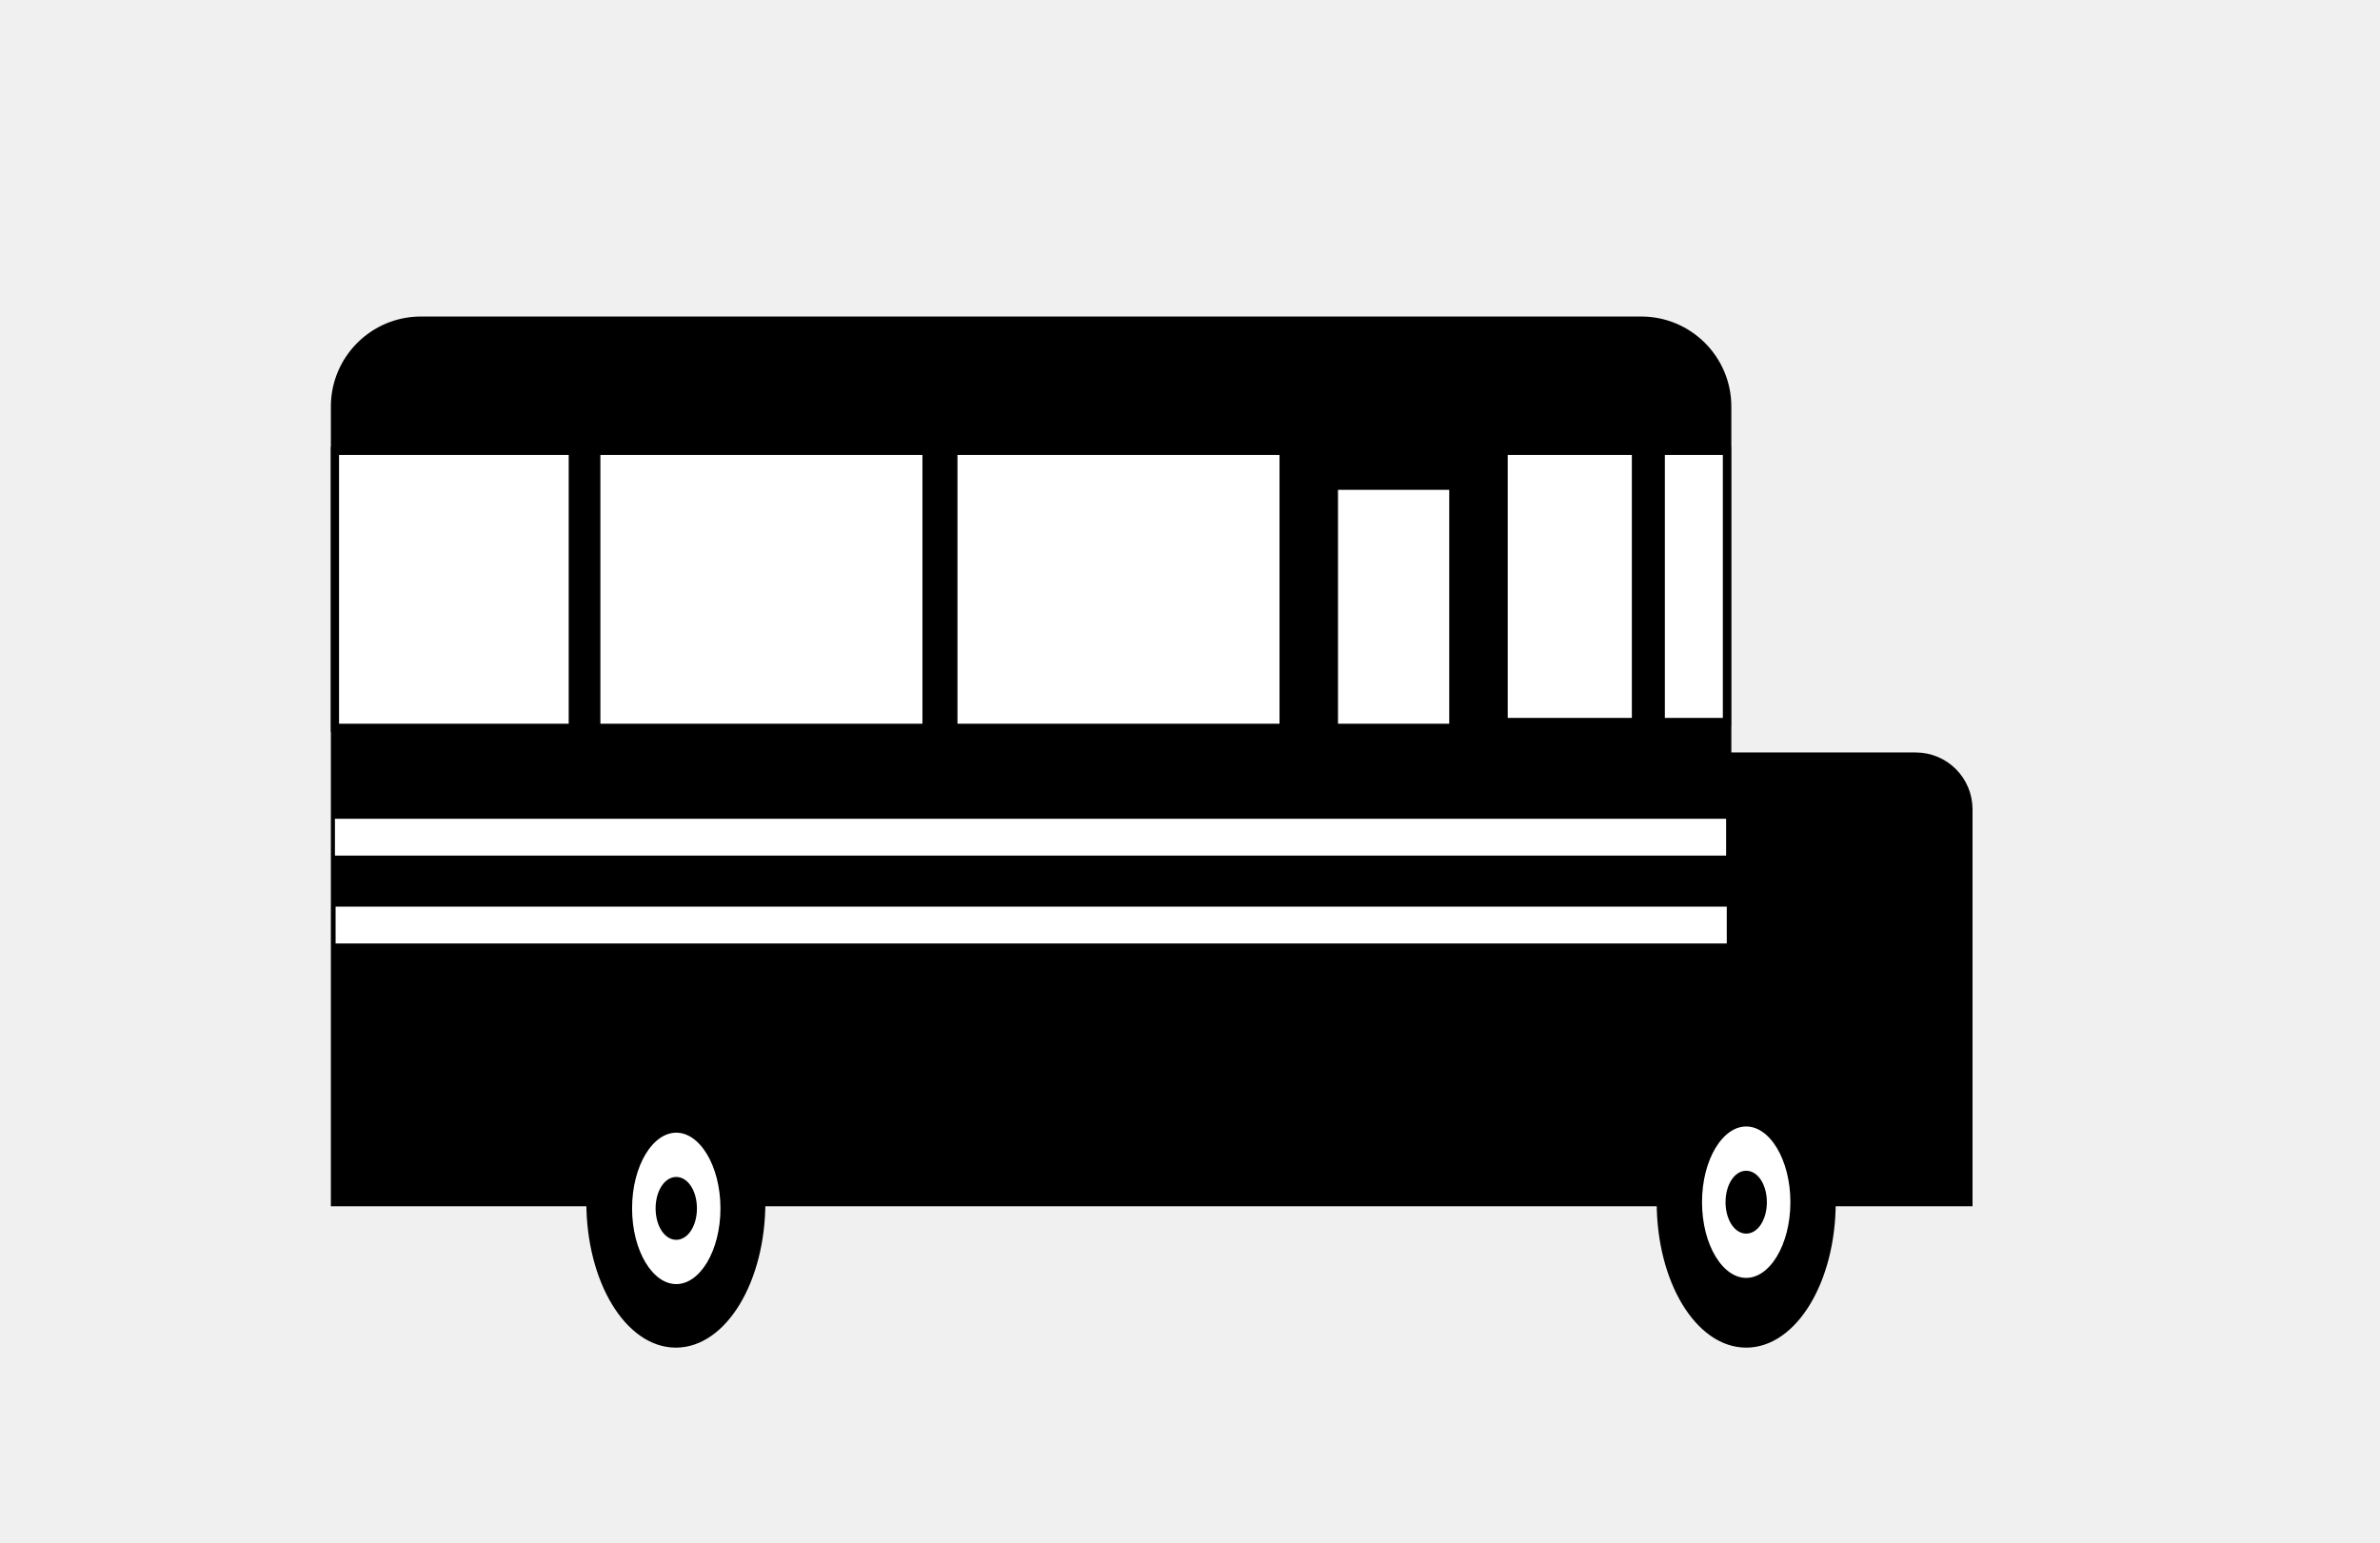
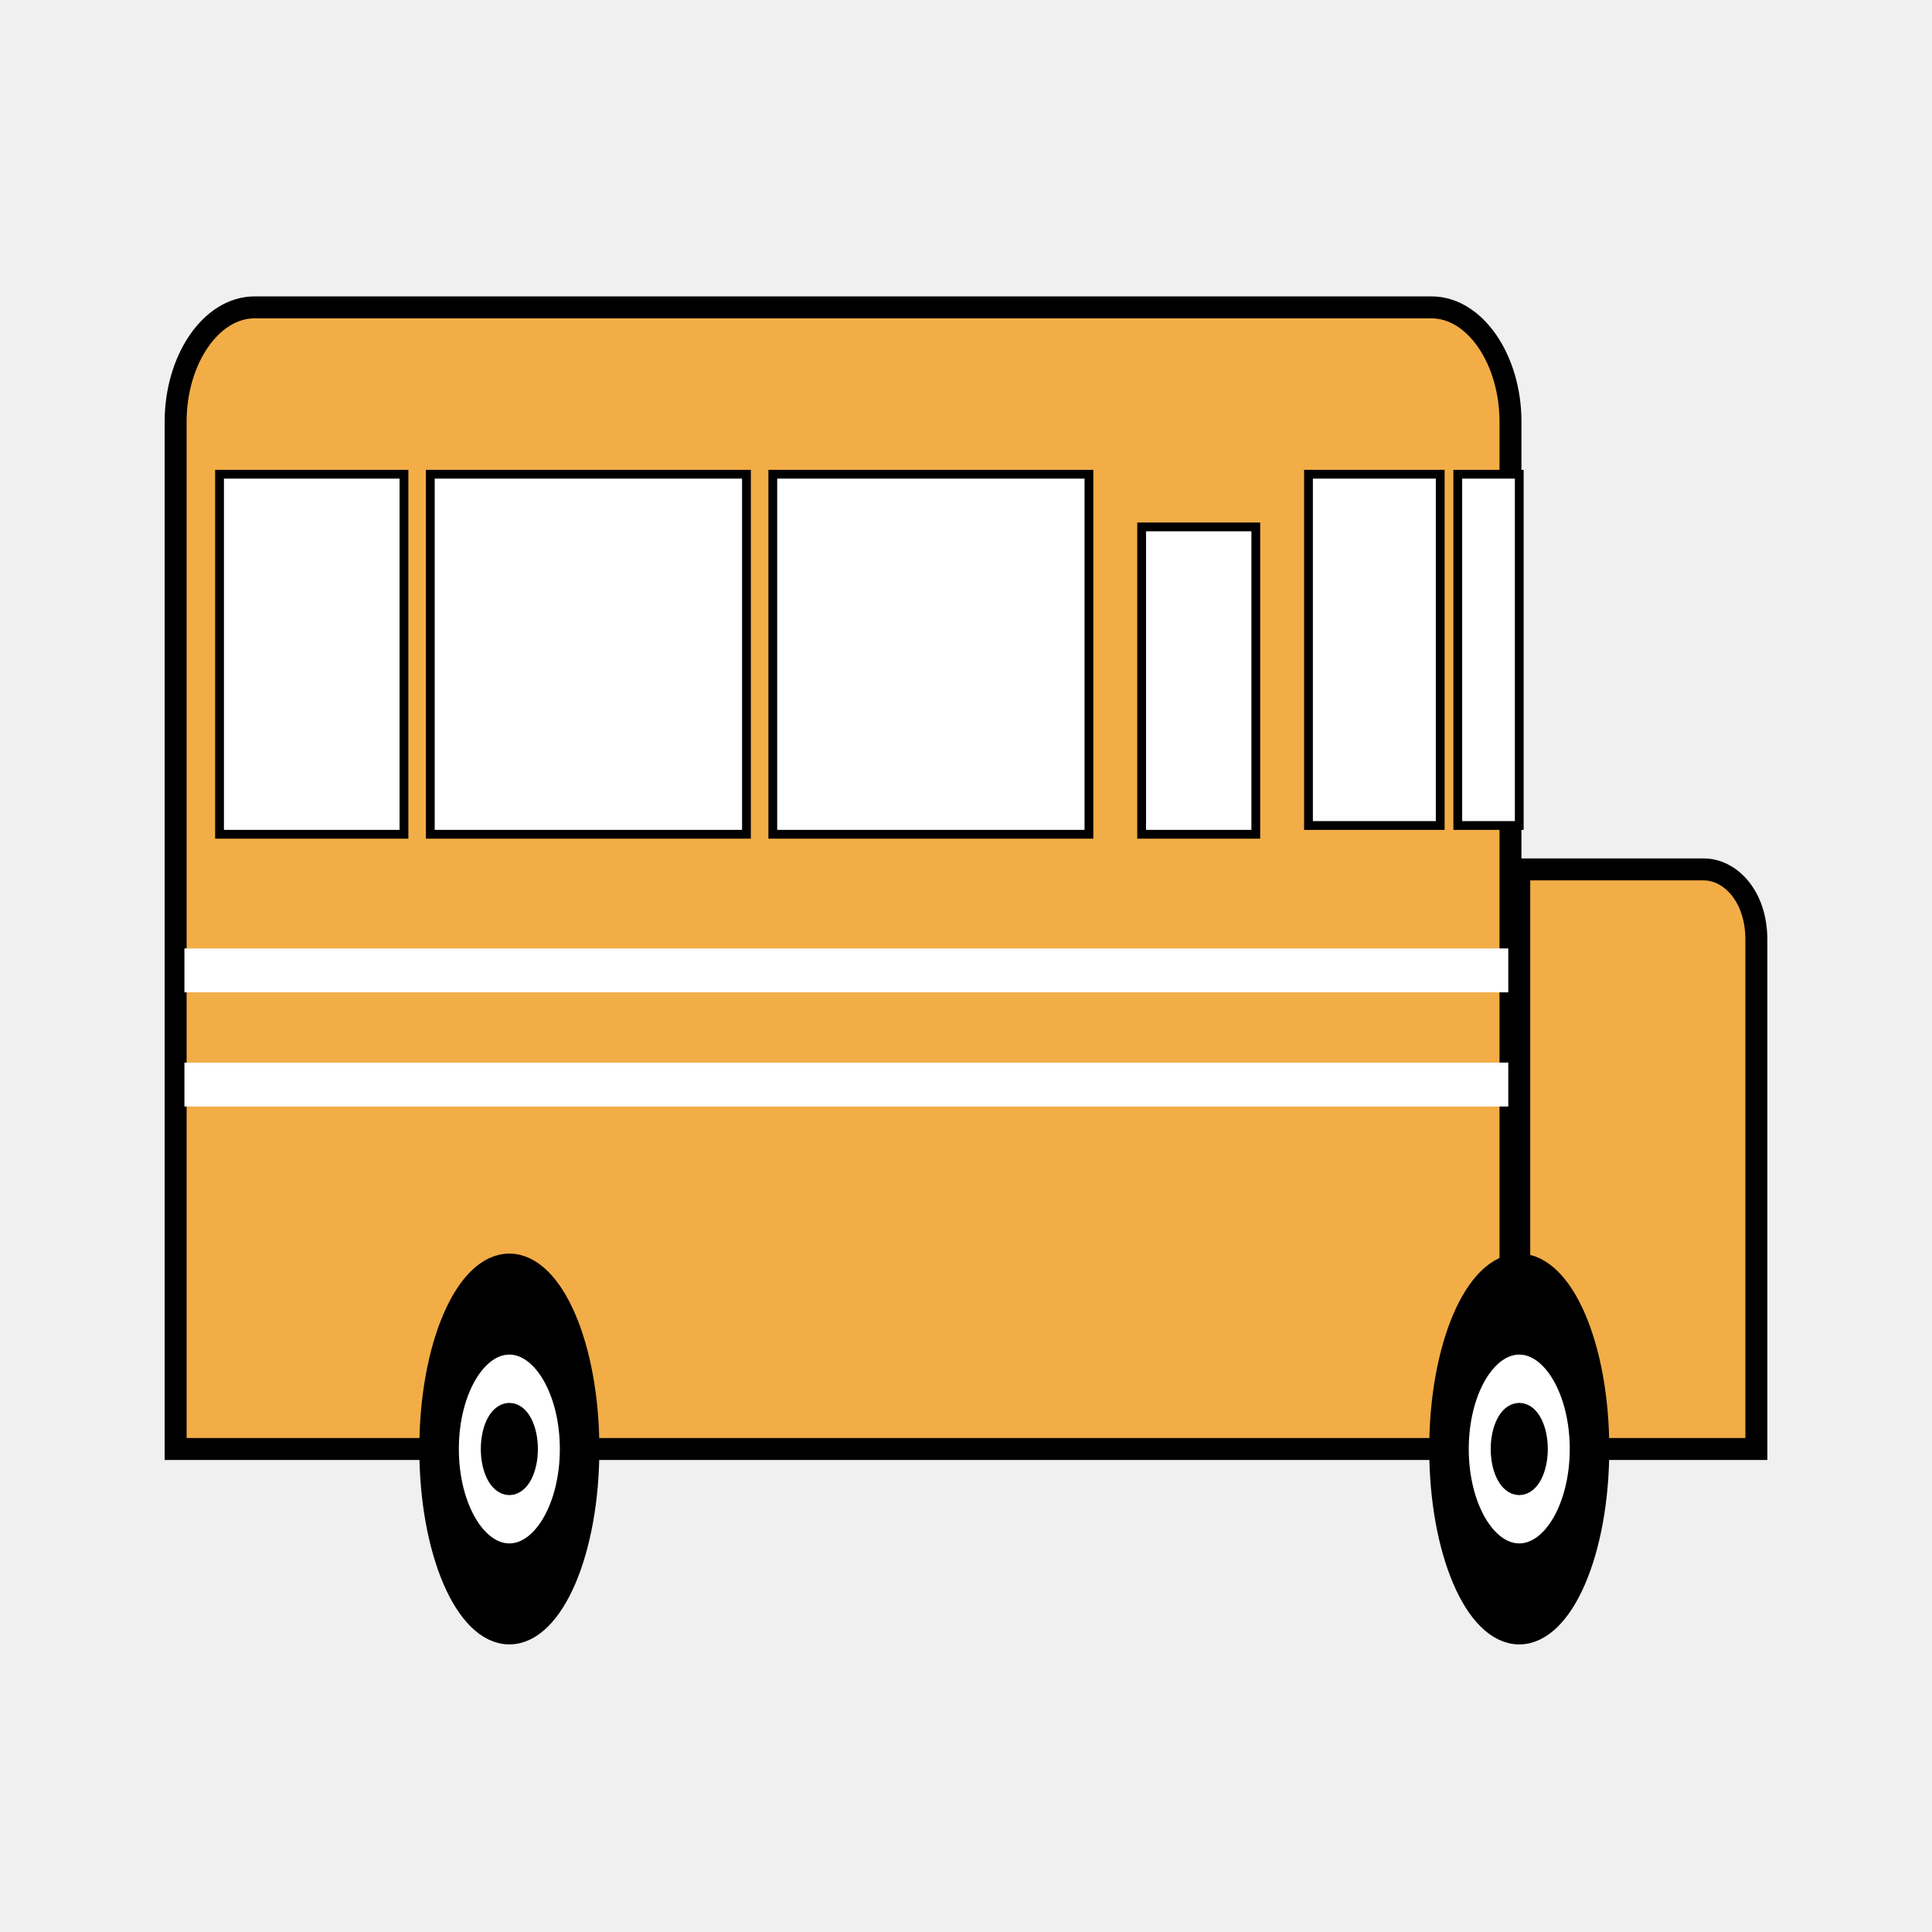
- <svg xmlns="http://www.w3.org/2000/svg" version="1.1" id="Layer_2" x="0px" y="0px" viewBox="0 0 291.4 188.83" style="enable-background:new 0 0 291.4 188.83;" xml:space="preserve">
+ <svg xmlns="http://www.w3.org/2000/svg" version="1.1" id="Layer_2_00000110428439577680134230000012015586131605753996_" x="0px" y="0px" viewBox="0 0 22 22" style="enable-background:new 0 0 22 22;" xml:space="preserve">
  <style type="text/css">
- 	.st0{stroke:#000000;stroke-miterlimit:10;}
- 	.st1{fill:#FFFFFF;stroke:#000000;stroke-miterlimit:10;}
- 	.st2{fill:#FFFFFF;}
+ 	.st0{fill:#F2AD46;stroke:#000000;stroke-width:0.25;stroke-miterlimit:10;}
+ 	.st1{fill:#FFFFFF;}
+ 	.st2{stroke:#000000;stroke-width:0.25;stroke-miterlimit:10;}
+ 	.st3{fill:#FFFFFF;stroke:#000000;stroke-width:0.25;stroke-miterlimit:10;}
+ 	.st4{fill:#FFFFFF;stroke:#000000;stroke-width:0.1;stroke-miterlimit:10;}
</style>
-   <path class="st0" d="M211.48,147.21H41.01V49.79c0-5.81,4.71-10.53,10.53-10.53h149.41c5.81,0,10.53,4.71,10.53,10.53V147.21z">
-     <animateMotion dur="1s" repeatCount="indefinite" path="M0, 0 C0, 0 10,-10 0,0 z" />
+   <path class="st0" d="M17.3,16.5H2V4.8c0-0.7,0.4-1.3,0.9-1.3h13.4c0.5,0,0.9,0.6,0.9,1.3V16.5z">
+     <animateMotion accumulate="none" additive="replace" calcMode="paced" dur="1s" fill="remove" path="M0, 0 2,-2 z" repeatCount="indefinite" restart="always">		</animateMotion>
  </path>
-   <path class="st0" d="M241.01,147.21h-29.53V92.64h23.07c3.57,0,6.46,2.89,6.46,6.46V147.21z">
-     <animateMotion dur="1s" repeatCount="indefinite" path="M0, 0 C0, 0 10,-10 0,0 z" />
+   <rect x="2.1" y="10.8" class="st1" width="15.2" height="0.5">
+     <animateMotion accumulate="none" additive="replace" calcMode="paced" dur="1s" fill="remove" path="M0, 0 2,-2 z" repeatCount="indefinite" restart="always">	</animateMotion>
+   </rect>
+   <rect x="2.1" y="12.1" class="st1" width="15.2" height="0.5">
+     <animateMotion accumulate="none" additive="replace" calcMode="paced" dur="1s" fill="remove" path="M0, 0 2,-2 z" repeatCount="indefinite" restart="always">	</animateMotion>
+   </rect>
+   <path class="st0" d="M20,16.5h-2.7V9.9h2.1c0.3,0,0.6,0.3,0.6,0.8V16.5z">
+     <animateMotion accumulate="none" additive="replace" calcMode="paced" dur="1s" fill="remove" path="M0, 0 2,-2 z" repeatCount="indefinite" restart="always">		</animateMotion>
  </path>
-   <ellipse class="st0" cx="213.8" cy="147.21" rx="10.46" ry="17.31">
-     <animateMotion dur="1s" repeatCount="indefinite" path="M0, 0 C0, 0 10,-10 0,0 z" />
+   <ellipse class="st2" cx="17.3" cy="16.5" rx="0.9" ry="2.1">
+     <animateMotion accumulate="none" additive="replace" calcMode="paced" dur="1s" fill="remove" path="M0, 0 2,-2 z" repeatCount="indefinite" restart="always">	</animateMotion>
  </ellipse>
-   <ellipse class="st0" cx="82.75" cy="147.21" rx="10.46" ry="17.31">
-     <animateMotion dur="1s" repeatCount="indefinite" path="M0, 0 C0, 0 10,-10 0,0 z" />
+   <ellipse class="st2" cx="5.8" cy="16.5" rx="0.9" ry="2.1">
+     <animateMotion accumulate="none" additive="replace" calcMode="paced" dur="1s" fill="remove" path="M0, 0 2,-2 z" repeatCount="indefinite" restart="always">	</animateMotion>
  </ellipse>
-   <ellipse class="st1" cx="82.8" cy="147.97" rx="5.91" ry="9.77">
-     <animateMotion dur="1s" repeatCount="indefinite" path="M0, 0 C0, 0 10,-10 0,0 z" />
+   <ellipse class="st3" cx="5.8" cy="16.5" rx="0.7" ry="1.2">
+     <animateMotion accumulate="none" additive="replace" calcMode="paced" dur="1s" fill="remove" path="M0, 0 2,-2 z" repeatCount="indefinite" restart="always">	</animateMotion>
  </ellipse>
-   <ellipse class="st0" cx="82.8" cy="147.97" rx="2.03" ry="3.35">
-     <animateMotion dur="1s" repeatCount="indefinite" path="M0, 0 C0, 0 10,-10 0,0 z" />
+   <ellipse class="st3" cx="17.3" cy="16.5" rx="0.7" ry="1.2">
+     <animateMotion accumulate="none" additive="replace" calcMode="paced" dur="1s" fill="remove" path="M0, 0 2,-2 z" repeatCount="indefinite" restart="always">	</animateMotion>
  </ellipse>
-   <ellipse class="st1" cx="213.8" cy="147.21" rx="5.91" ry="9.77">
-     <animateMotion dur="1s" repeatCount="indefinite" path="M0, 0 C0, 0 10,-10 0,0 z" />
+   <ellipse class="st2" cx="5.8" cy="16.5" rx="0.2" ry="0.4">
+     <animateMotion accumulate="none" additive="replace" calcMode="paced" dur="1s" fill="remove" path="M0, 0 2,-2 z" repeatCount="indefinite" restart="always">	</animateMotion>
  </ellipse>
-   <ellipse class="st0" cx="213.8" cy="147.21" rx="2.03" ry="3.35">
-     <animateMotion dur="1s" repeatCount="indefinite" path="M0, 0 C0, 0 10,-10 0,0 z" />
+   <ellipse class="st2" cx="17.3" cy="16.5" rx="0.2" ry="0.4">
+     <animateMotion accumulate="none" additive="replace" calcMode="paced" dur="1s" fill="remove" path="M0, 0 2,-2 z" repeatCount="indefinite" restart="always">	</animateMotion>
  </ellipse>
-   <rect x="73.01" y="55.21" class="st1" width="40.43" height="33.91">
-     <animateMotion dur="1s" repeatCount="indefinite" path="M0, 0 C0, 0 10,-10 0,0 z" />
+   <rect x="4.9" y="5.4" class="st4" width="3.6" height="4.1">
+     <animateMotion accumulate="none" additive="replace" calcMode="paced" dur="1s" fill="remove" path="M0, 0 2,-2 z" repeatCount="indefinite" restart="always">	</animateMotion>
  </rect>
-   <rect x="116.73" y="55.21" class="st1" width="40.43" height="33.91">
-     <animateMotion dur="1s" repeatCount="indefinite" path="M0, 0 C0, 0 10,-10 0,0 z" />
+   <rect x="8.8" y="5.4" class="st4" width="3.6" height="4.1">
+     <animateMotion accumulate="none" additive="replace" calcMode="paced" dur="1s" fill="remove" path="M0, 0 2,-2 z" repeatCount="indefinite" restart="always">	</animateMotion>
  </rect>
-   <rect x="163.32" y="59.48" class="st1" width="14.62" height="29.64">
-     <animateMotion dur="1s" repeatCount="indefinite" path="M0, 0 C0, 0 10,-10 0,0 z" />
+   <rect x="13" y="6" class="st4" width="1.3" height="3.5">
+     <animateMotion accumulate="none" additive="replace" calcMode="paced" dur="1s" fill="remove" path="M0, 0 2,-2 z" repeatCount="indefinite" restart="always">	</animateMotion>
  </rect>
-   <rect x="184.1" y="55.21" class="st1" width="16.2" height="33.2">
-     <animateMotion dur="1s" repeatCount="indefinite" path="M0, 0 C0, 0 10,-10 0,0 z" />
+   <rect x="14.9" y="5.4" class="st4" width="1.5" height="4">
+     <animateMotion accumulate="none" additive="replace" calcMode="paced" dur="1s" fill="remove" path="M0, 0 2,-2 z" repeatCount="indefinite" restart="always">	</animateMotion>
  </rect>
-   <rect x="203.34" y="55.21" class="st1" width="8.1" height="33.2">
-     <animateMotion dur="1s" repeatCount="indefinite" path="M0, 0 C0, 0 10,-10 0,0 z" />
+   <rect x="16.6" y="5.4" class="st4" width="0.7" height="4">
+     <animateMotion accumulate="none" additive="replace" calcMode="paced" dur="1s" fill="remove" path="M0, 0 2,-2 z" repeatCount="indefinite" restart="always">	</animateMotion>
  </rect>
-   <rect x="41.01" y="55.21" class="st1" width="29.12" height="33.91">
-     <animateMotion dur="1s" repeatCount="indefinite" path="M0, 0 C0, 0 10,-10 0,0 z" />
-   </rect>
-   <rect x="41.01" y="100.26" class="st2" width="170.33" height="4.51">
-     <animateMotion dur="1s" repeatCount="indefinite" path="M0, 0 C0, 0 10,-10 0,0 z" />
-   </rect>
-   <rect x="41.09" y="111.02" class="st2" width="170.33" height="4.51">
-     <animateMotion dur="1s" repeatCount="indefinite" path="M0, 0 C0, 0 10,-10 0,0 z" />
+   <rect x="2.5" y="5.4" class="st4" width="2.1" height="4.1">
+     <animateMotion accumulate="none" additive="replace" calcMode="paced" dur="1s" fill="remove" path="M0, 0 2,-2 z" repeatCount="indefinite" restart="always">	</animateMotion>
  </rect>
</svg>
